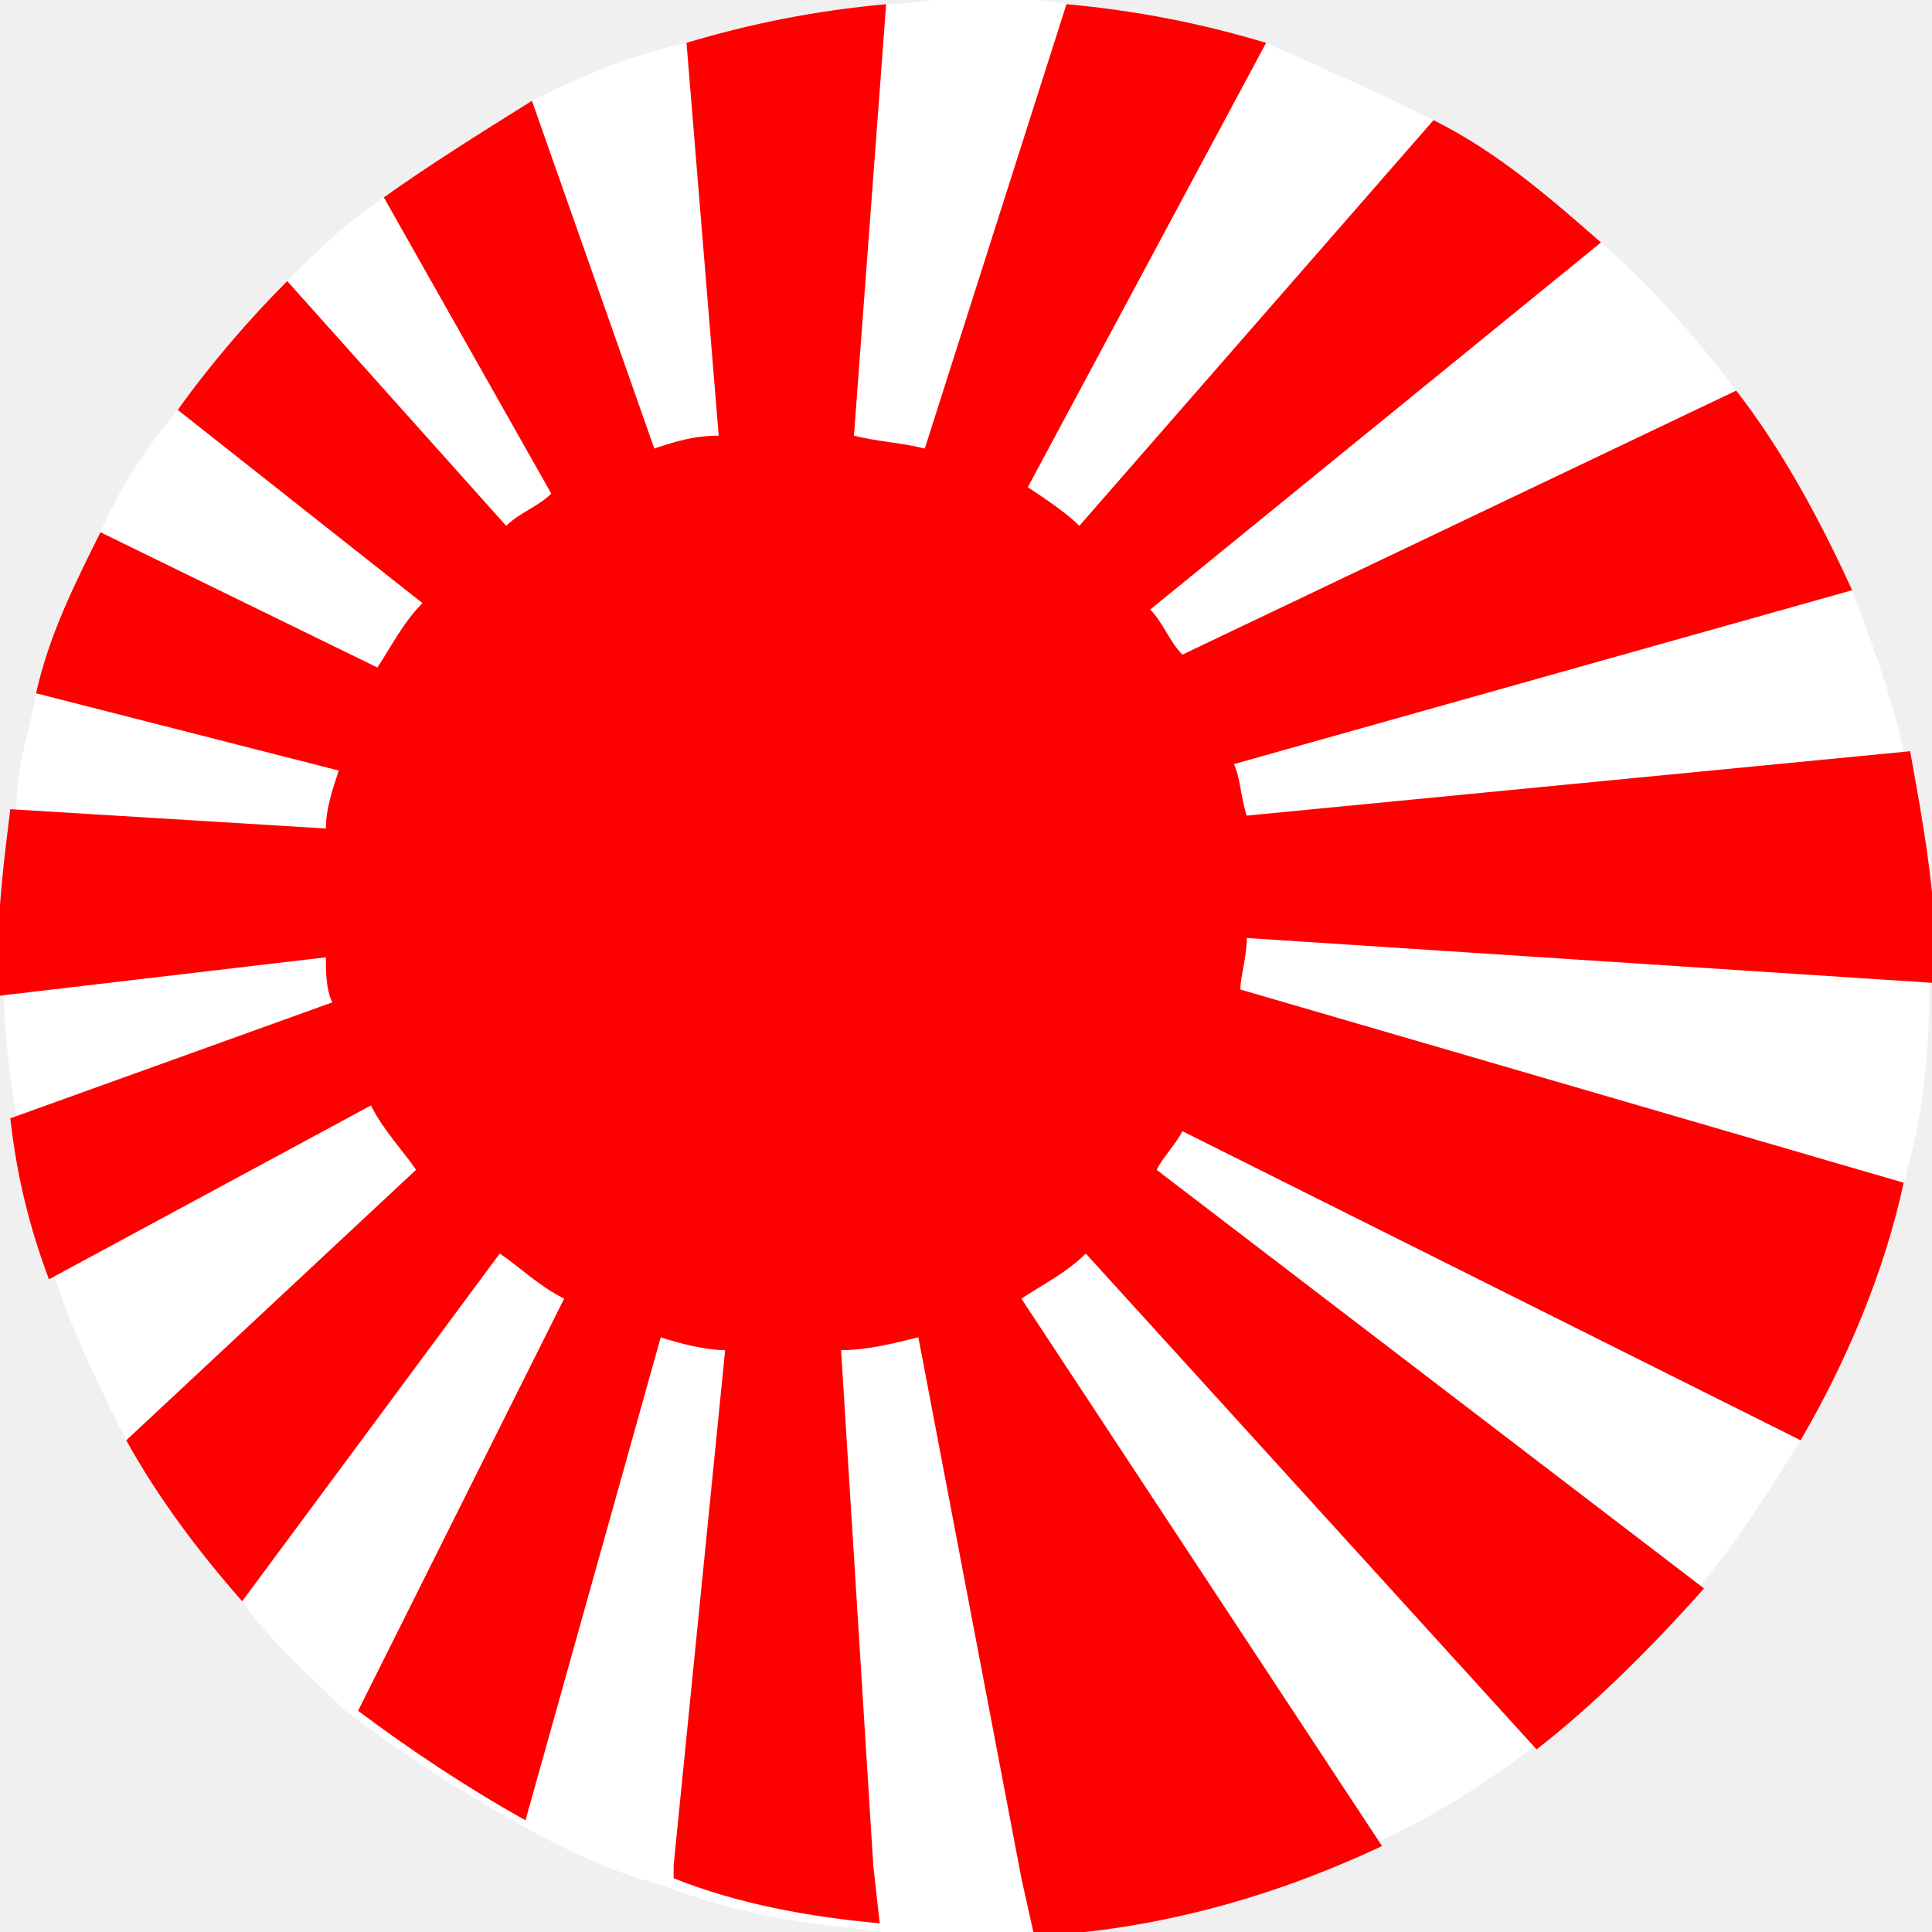
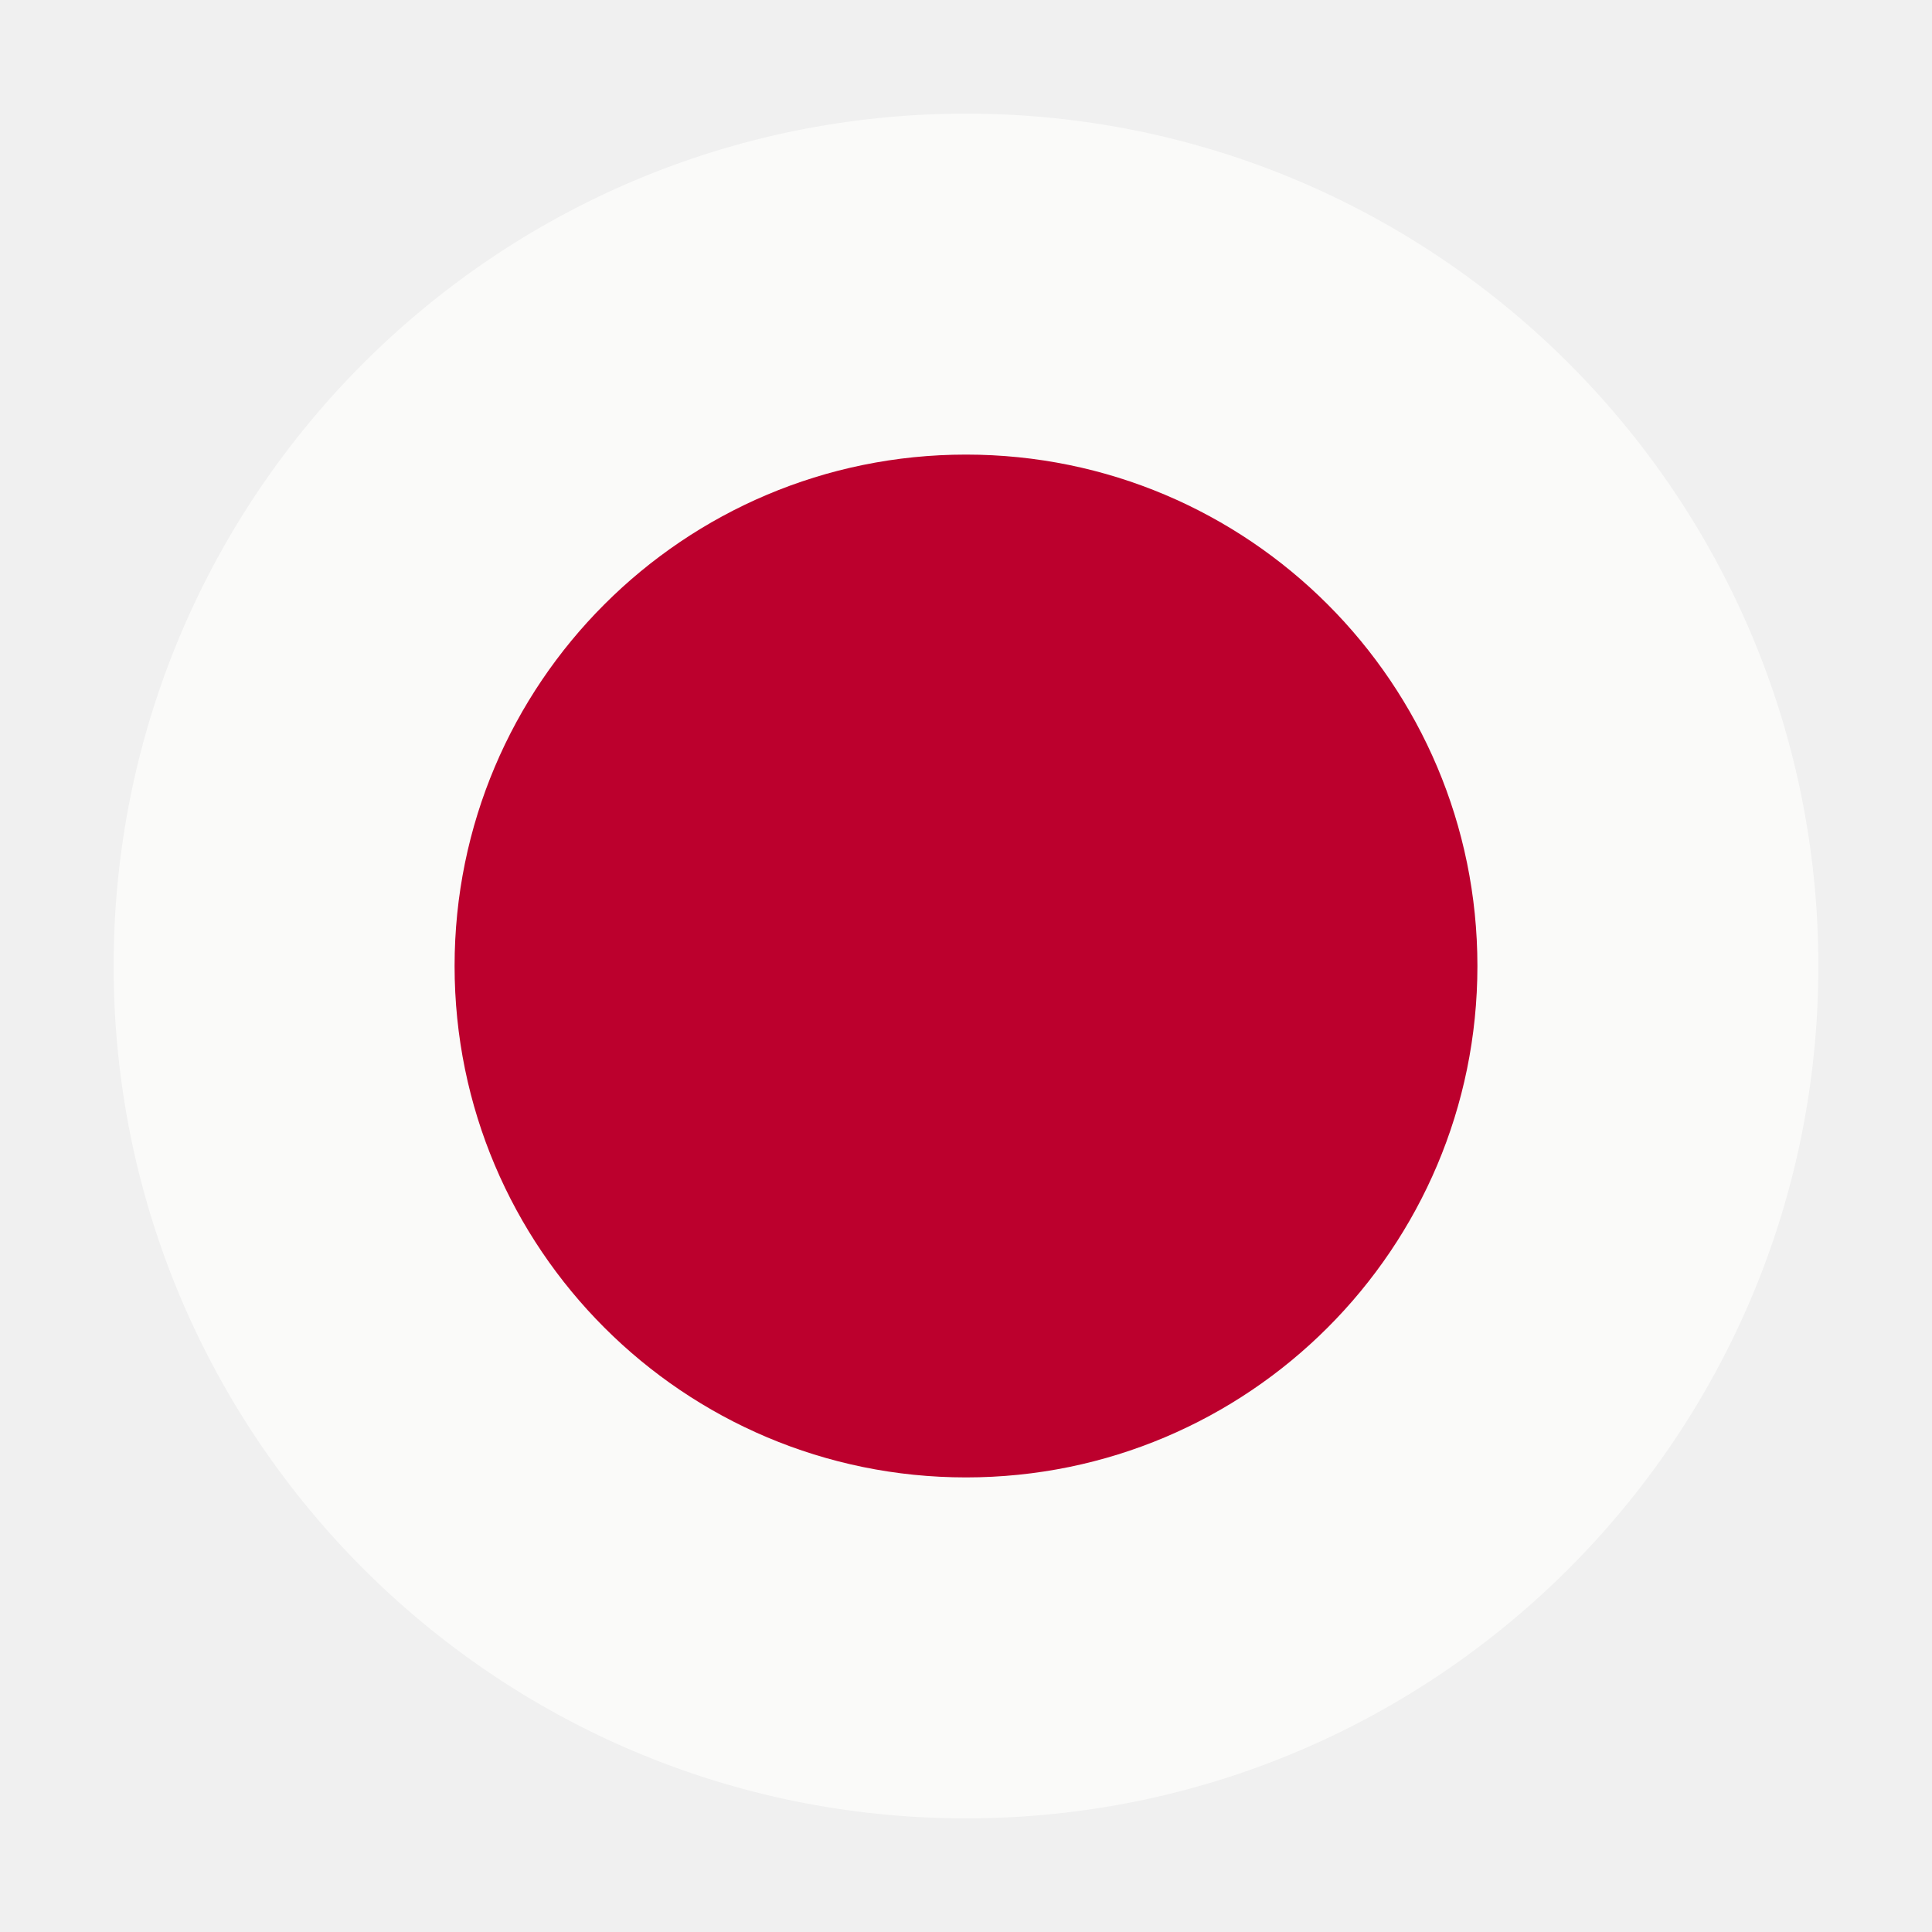
- <svg xmlns="http://www.w3.org/2000/svg" version="1.1" id="Japan" x="0px" y="0px" viewBox="0 0 30 30" style="enable-background:new 0 0 30 30;" xml:space="preserve">
-   <path style="fill:none;" d="M30,15c0,0.1,0,0.2,0,0.3c0,1.1-0.1,2.1-0.4,3.1c-0.3,1.4-0.9,2.8-1.6,4c-0.5,0.8-1,1.6-1.6,2.3  c-0.8,0.9-1.7,1.8-2.6,2.5c-0.8,0.6-1.6,1.1-2.5,1.5c-1.7,0.8-3.5,1.3-5.4,1.4c-0.2,0-0.4,0-0.6,0h-0.8c-0.4,0-0.7,0-1-0.1  c-1.1-0.1-2.2-0.3-3.2-0.7c-0.8-0.2-1.6-0.6-2.3-1c-0.9-0.5-1.8-1.1-2.6-1.7c-0.6-0.5-1.2-1.1-1.7-1.7c-0.7-0.8-1.3-1.6-1.8-2.5  c-0.4-0.8-0.8-1.6-1.1-2.5c-0.3-0.8-0.5-1.6-0.6-2.5c-0.1-0.6-0.2-1.3-0.2-2c0-0.1,0-0.3,0-0.4c0-0.9,0.1-1.7,0.2-2.5  c0.1-0.6,0.2-1.1,0.4-1.7c0.2-0.9,0.6-1.7,1-2.5c0.4-0.7,0.7-1.4,1.2-2c0.5-0.7,1.1-1.4,1.7-2C5,3.8,5.4,3.4,6,3  c0.7-0.5,1.5-1,2.3-1.5C9,1.2,9.8,0.9,10.6,0.7c1-0.3,2-0.5,3.1-0.6C14.2,0,14.6,0,15,0c0.5,0,1,0,1.5,0.1c1.1,0.1,2.1,0.3,3.1,0.6  c0.9,0.3,1.9,0.7,2.7,1.2c1,0.5,1.8,1.2,2.6,1.9c0.8,0.7,1.5,1.5,2.1,2.3c0.7,0.9,1.3,2,1.8,3.1c0.3,0.8,0.6,1.6,0.8,2.5  C29.9,12.8,30,13.9,30,15z" />
-   <g id="Group_159" transform="translate(-0.029 -0.265)">
-     <g id="Group_158" transform="translate(-4.711 0.13)">
-       <g id="Group_156" transform="translate(0)">
-         <path style="fill:#FFFFFF;" d="M34.7,15.1c0,0.1,0,0.2,0,0.3c0,1.1-0.1,2.1-0.4,3.1c-0.3,1.4-0.9,2.8-1.6,4     c-0.5,0.8-1,1.6-1.6,2.3c-0.8,0.9-1.7,1.8-2.6,2.5c-0.8,0.6-1.6,1.1-2.5,1.5c-1.7,0.8-3.5,1.3-5.4,1.4c-0.2,0-0.4,0-0.6,0h-0.8     c-0.4,0-0.7,0-1-0.1C17.1,30,16,29.8,15,29.4c-0.8-0.2-1.6-0.6-2.3-1c-0.9-0.5-1.8-1.1-2.6-1.7c-0.5-0.5-1.1-1-1.6-1.7     c-0.7-0.8-1.3-1.6-1.8-2.5c-0.4-0.8-0.8-1.6-1.1-2.5c-0.3-0.8-0.5-1.6-0.6-2.5c-0.1-0.6-0.2-1.3-0.2-2c0-0.1,0-0.3,0-0.4     c0-0.9,0.1-1.7,0.2-2.5c0-0.6,0.2-1.1,0.3-1.7c0.2-0.9,0.6-1.7,1-2.5C6.6,7.7,7,7.1,7.5,6.5c0.5-0.7,1.1-1.4,1.7-2     c0.5-0.5,0.9-0.9,1.5-1.3c0.7-0.5,1.5-1,2.3-1.5c0.8-0.4,1.5-0.7,2.4-0.9c1-0.3,2-0.5,3.1-0.6c0.4,0,0.8-0.1,1.3-0.1s1,0,1.5,0.1     c1.1,0.1,2.1,0.3,3.1,0.6C25.3,1.2,26.2,1.6,27,2c1,0.5,1.8,1.2,2.6,1.9c0.8,0.7,1.5,1.5,2.1,2.3c0.7,0.9,1.3,2,1.8,3.1     c0.3,0.8,0.6,1.6,0.8,2.5C34.6,12.9,34.7,14,34.7,15.1z" />
-       </g>
-       <g id="Group_157" transform="translate(0 0)">
-         <path style="fill:#FF0000;" d="M24.1,14.7c0,0.3-0.1,0.6-0.1,0.8l10.3,3c-0.3,1.4-0.9,2.8-1.6,4l-9.6-4.8     c-0.1,0.2-0.3,0.4-0.4,0.6l8.5,6.5c-0.8,0.9-1.7,1.8-2.6,2.5l-7-7.7c-0.3,0.3-0.7,0.5-1,0.7l5.6,8.5c-1.7,0.8-3.5,1.3-5.4,1.4     l-0.2-0.9L19,20.9c-0.4,0.1-0.8,0.2-1.2,0.2l0.5,8l0.1,0.9c-1.1-0.1-2.2-0.3-3.2-0.7v-0.2l0.8-8c-0.3,0-0.7-0.1-1-0.2l-2.1,7.5     c-0.9-0.5-1.8-1.1-2.6-1.7l3.2-6.4c-0.4-0.2-0.7-0.5-1-0.7l-4,5.4c-0.7-0.8-1.3-1.6-1.8-2.5l4.5-4.2c-0.2-0.3-0.5-0.6-0.7-1     l-5,2.7c-0.3-0.8-0.5-1.6-0.6-2.5l5-1.8c-0.1-0.2-0.1-0.5-0.1-0.7l-5.1,0.6c0-0.1,0-0.3,0-0.4c0-0.9,0.1-1.7,0.2-2.5L9.8,13     c0-0.3,0.1-0.6,0.2-0.9l-4.7-1.2c0.2-0.9,0.6-1.7,1-2.5l4.3,2.1c0.2-0.3,0.4-0.7,0.7-1l-3.8-3c0.5-0.7,1.1-1.4,1.7-2l3.4,3.8     c0.2-0.2,0.5-0.3,0.7-0.5l-2.6-4.6c0.7-0.5,1.5-1,2.3-1.5l1.9,5.4c0.3-0.1,0.6-0.2,1-0.2l-0.5-6.1c1-0.3,2-0.5,3.1-0.6L18,6.9     C18.4,7,18.7,7,19.1,7.1l2.2-6.9c1.1,0.1,2.1,0.3,3.1,0.6l-3.7,6.9c0.3,0.2,0.6,0.4,0.8,0.6L27,2c1,0.5,1.8,1.2,2.6,1.9l-7,5.7     c0.2,0.2,0.3,0.5,0.5,0.7l8.6-4.1c0.7,0.9,1.3,2,1.8,3.1L23.9,12c0.1,0.2,0.1,0.5,0.2,0.8l10.3-1c0.2,1.1,0.4,2.2,0.4,3.3     c0,0.1,0,0.2,0,0.3L24.1,14.7z" />
-       </g>
-     </g>
-   </g>
+ <svg xmlns="http://www.w3.org/2000/svg" width="34" height="34" viewBox="0 0 34 34">
+   <defs>
+     <style>
+       .cls-1 {
+         fill: #fafaf9;
+       }
+ 
+       .cls-2 {
+         fill: #bc002d;
+       }
+     </style>
+   </defs>
+   <circle class="cls-1" cx="17" cy="17" r="15" />
+   <circle class="cls-2" cx="17" cy="17" r="9" />
</svg>
